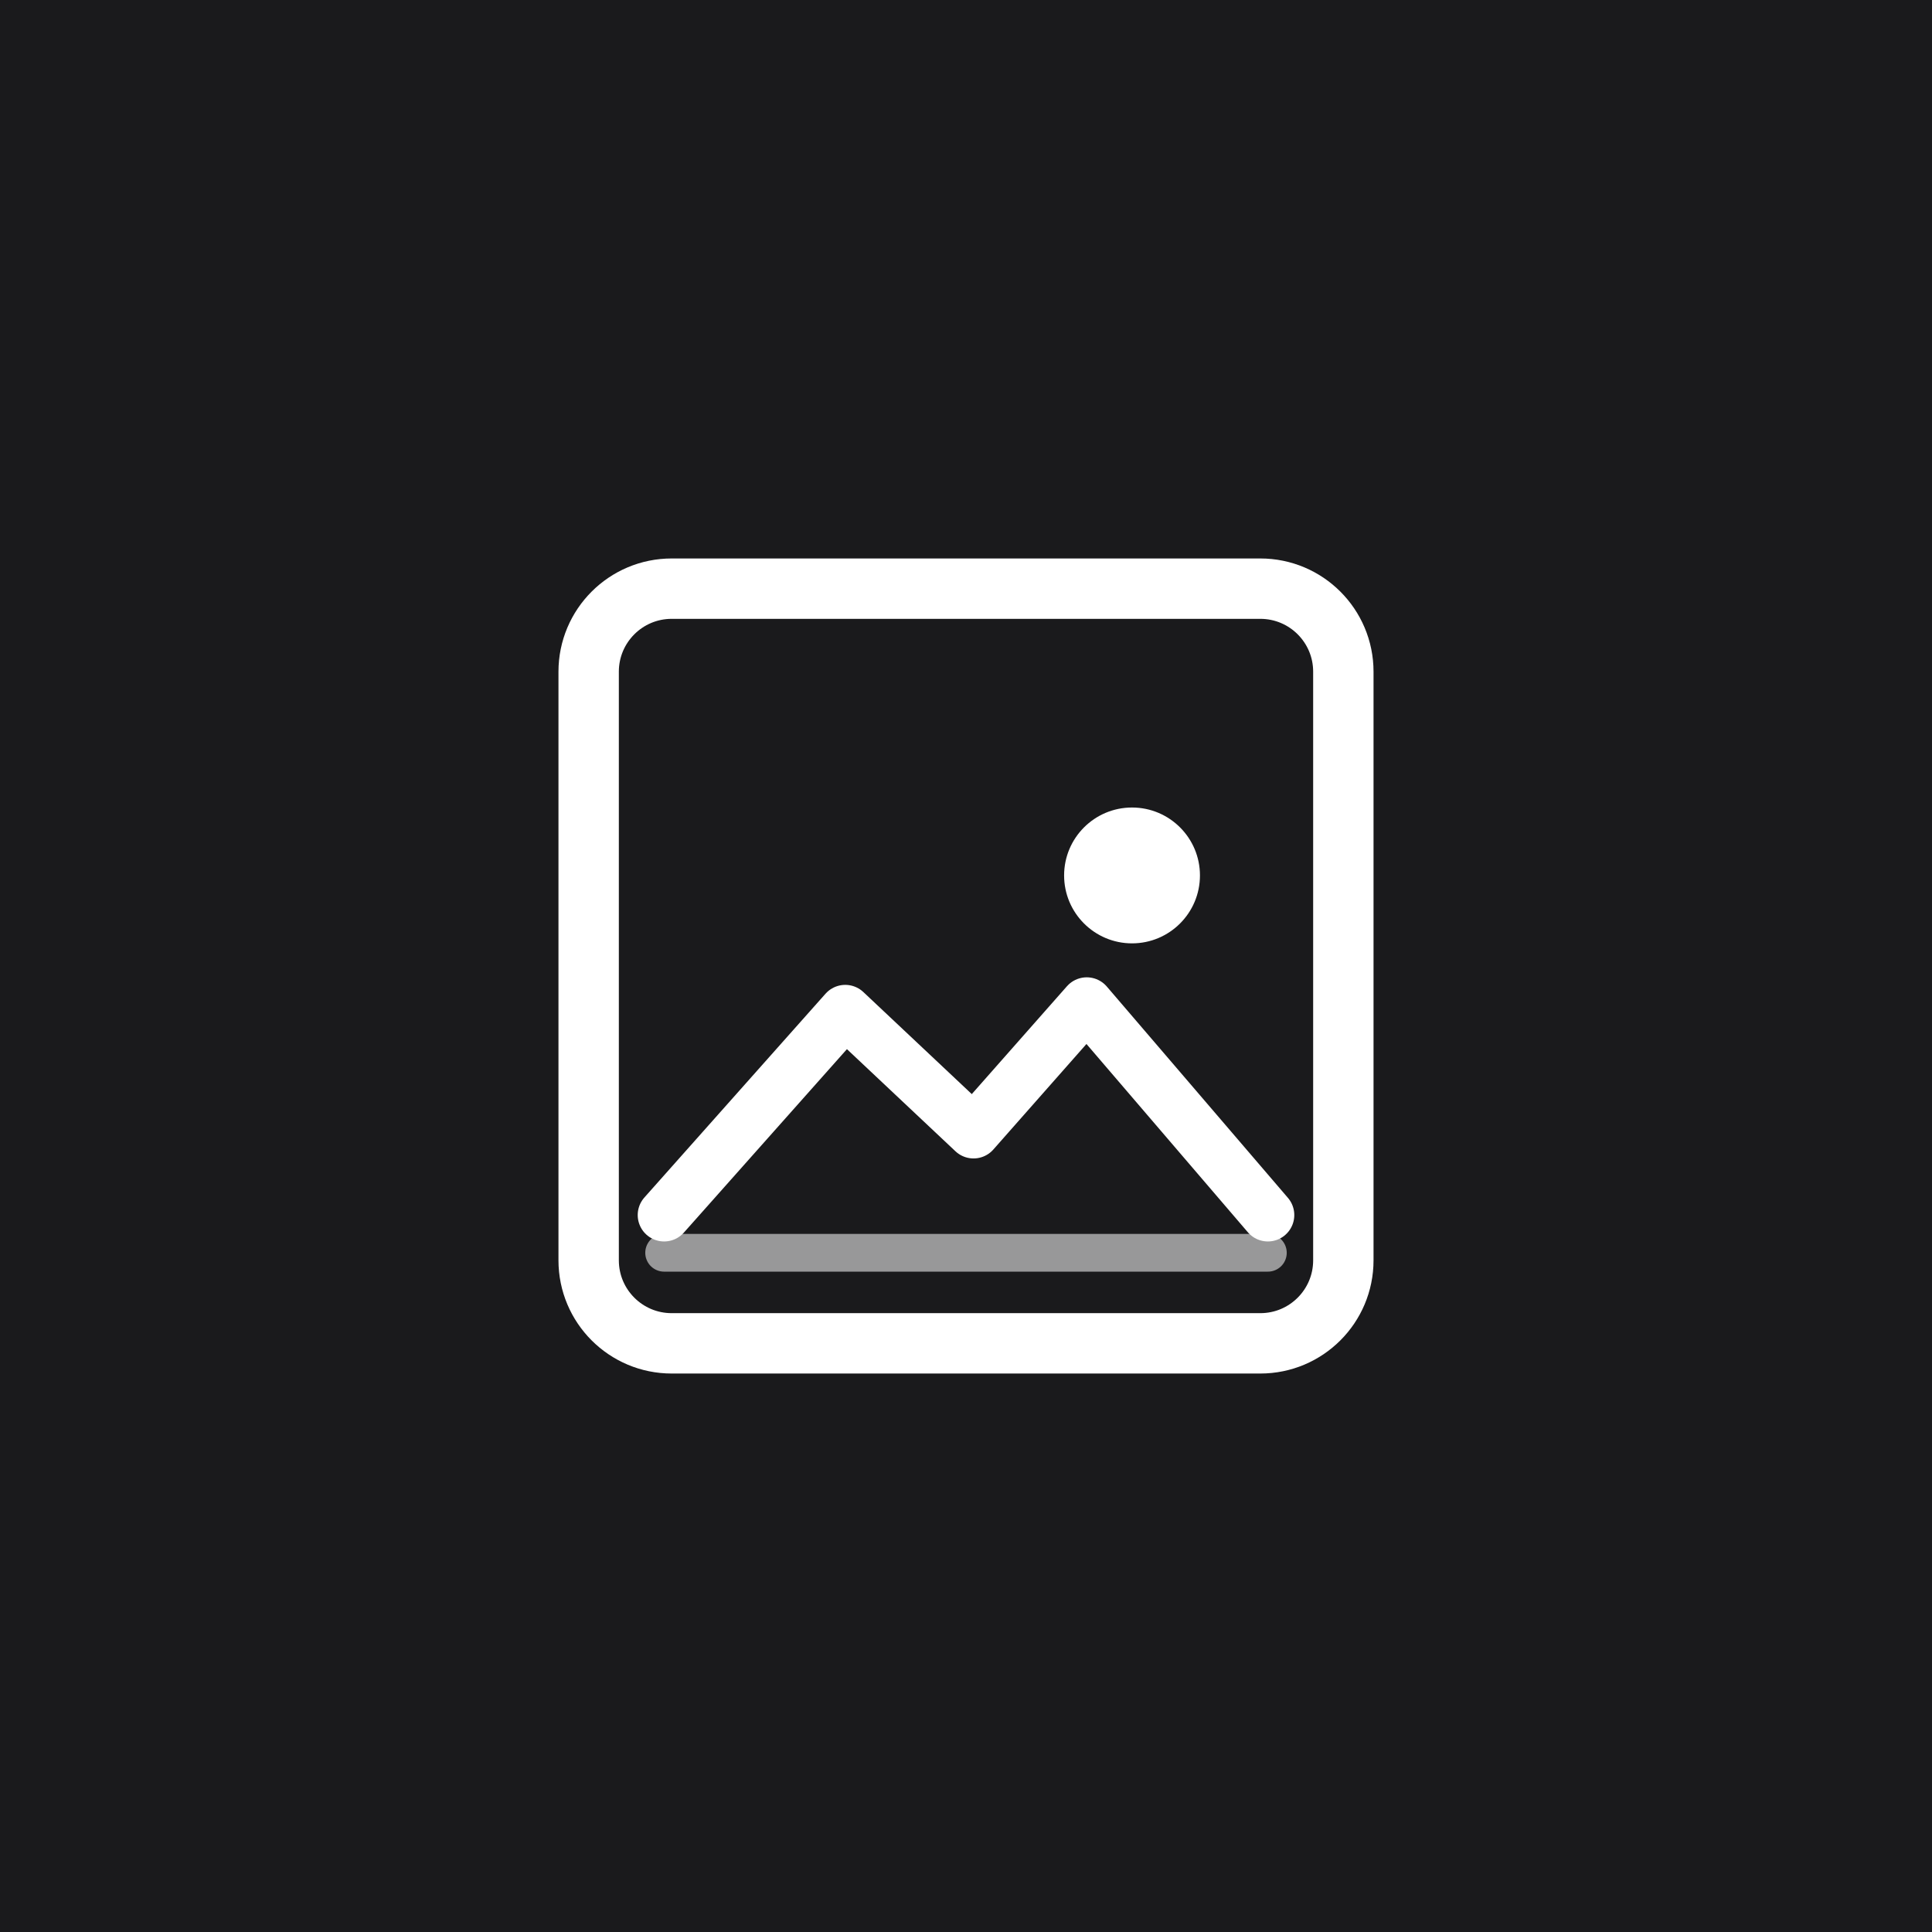
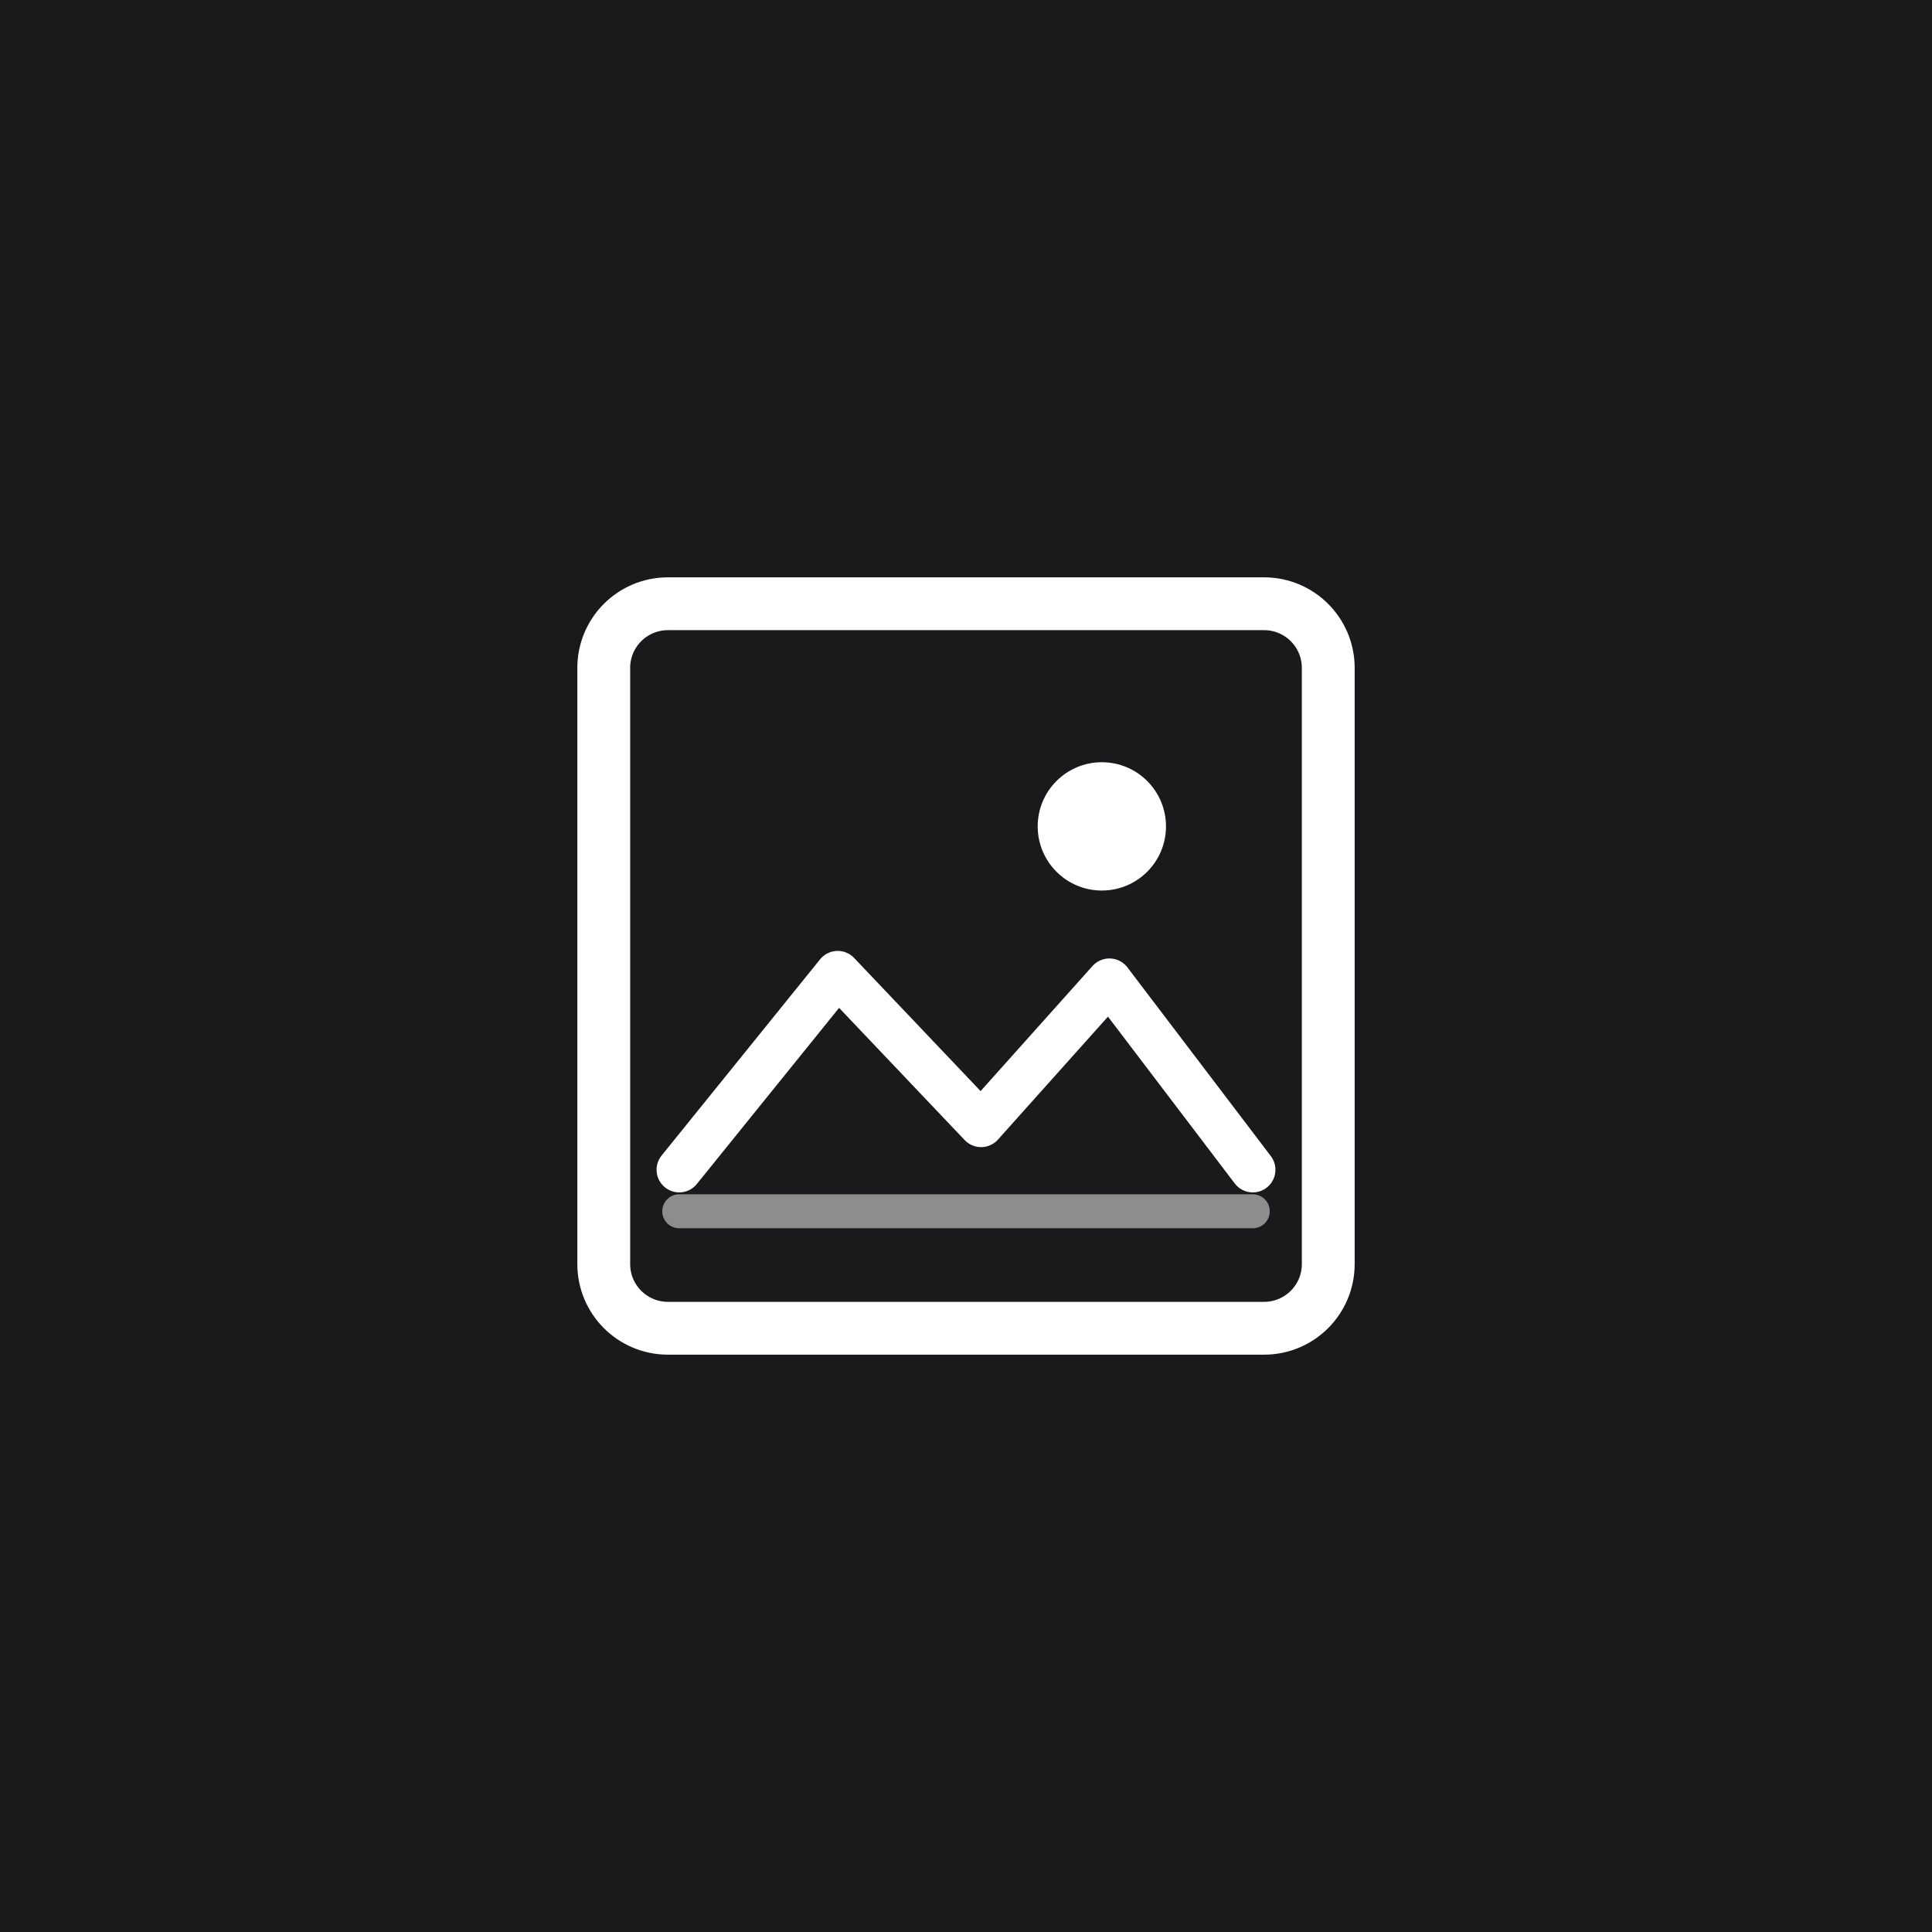
- <svg xmlns="http://www.w3.org/2000/svg" viewBox="0 0 512 512">
-   <rect width="512" height="512" fill="#1A1A1C" />
-   <rect x="156" y="156" width="200" height="200" rx="22" fill="none" stroke="#FFFFFF" stroke-width="16" />
-   <circle cx="300" cy="232" r="18" fill="#FFFFFF" />
-   <path d="M176 322 L224 268 L258 300 L288 266 L336 322" fill="none" stroke="#FFFFFF" stroke-width="14" stroke-linecap="round" stroke-linejoin="round" />
-   <path d="M176 332 H336" fill="none" stroke="#FFFFFF" stroke-width="10" stroke-linecap="round" opacity="0.55" />
+ <svg xmlns="http://www.w3.org/2000/svg" viewBox="0 0 1024 1024">
+   <rect width="1024" height="1024" fill="#1A1A1C" />
+   <rect x="320" y="320" width="384" height="384" rx="34" fill="none" stroke="#FFFFFF" stroke-width="28" />
+   <circle cx="584" cy="438" r="34" fill="#FFFFFF" />
+   <path d="M360 620 L444 516 L520 596 L588 520 L664 620" fill="none" stroke="#FFFFFF" stroke-width="24" stroke-linecap="round" stroke-linejoin="round" />
+   <path d="M360 642 H664" fill="none" stroke="#FFFFFF" stroke-width="18" stroke-linecap="round" opacity="0.5" />
</svg>
